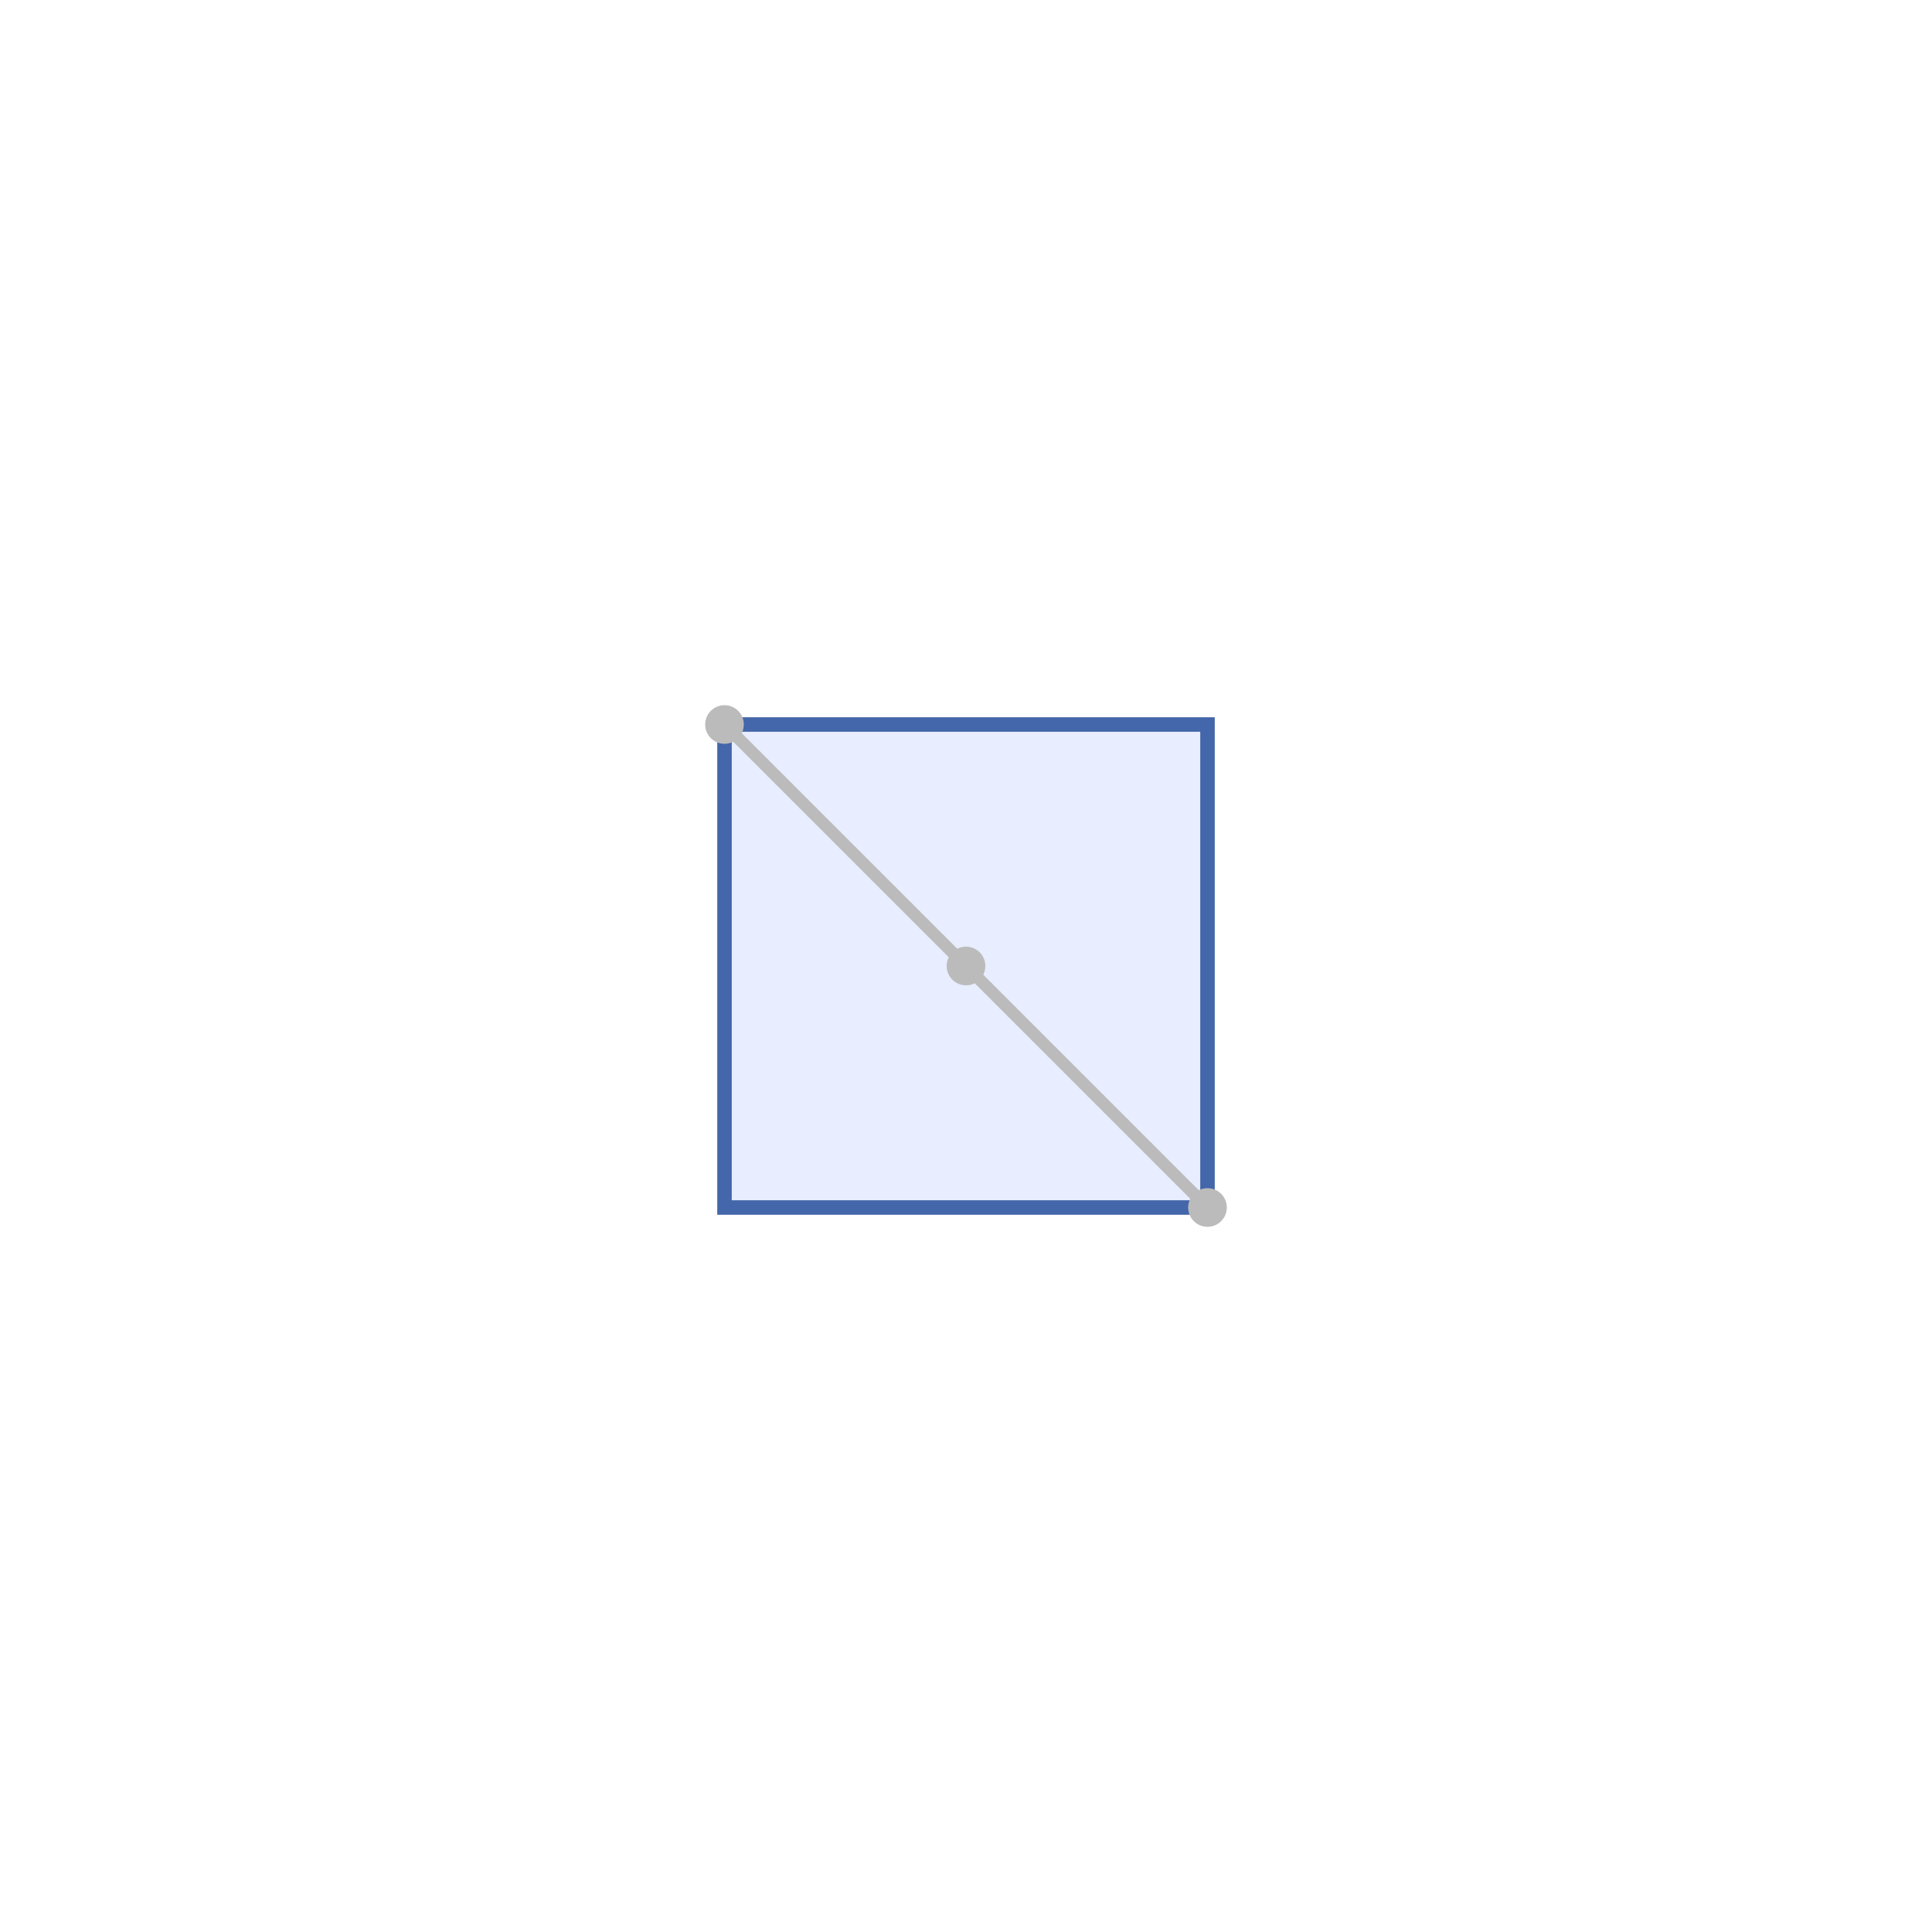
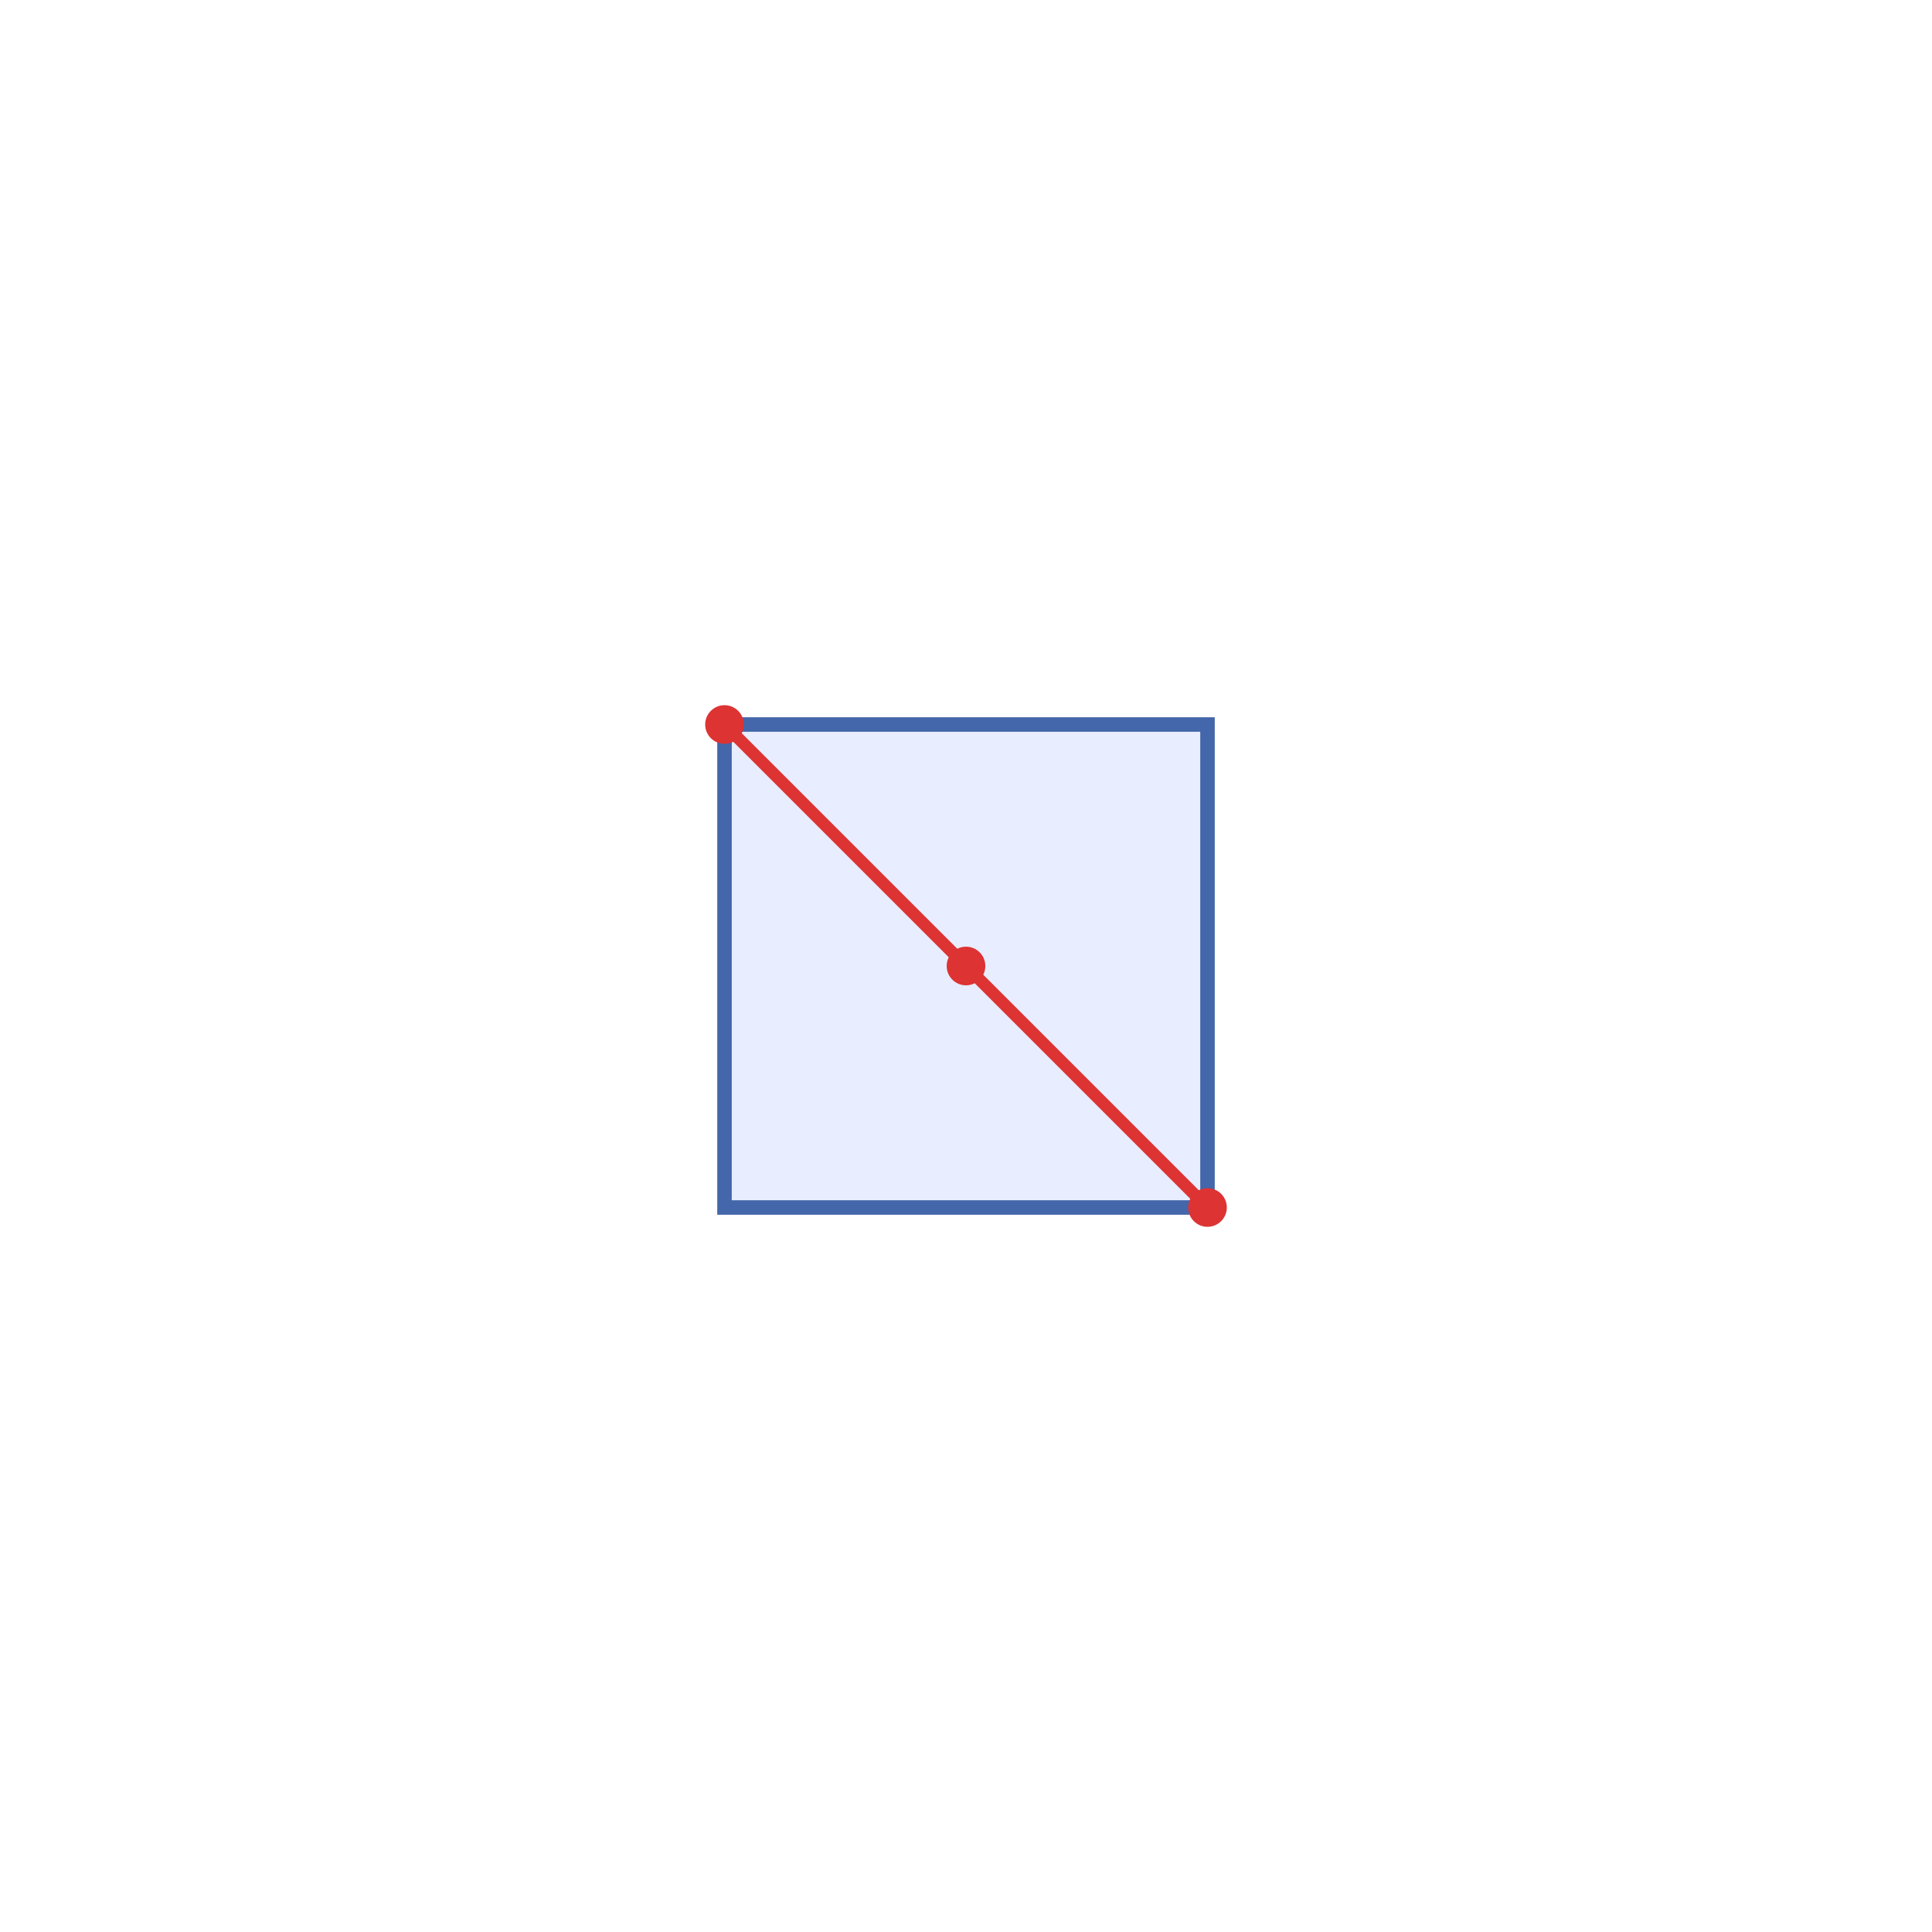
<svg xmlns="http://www.w3.org/2000/svg" width="40" height="40" viewBox="0 0 40 40">
  <path fill="#e8edff" stroke="#4466aa" stroke-width="0.3" d="M15,15 L25,15 L25,25 L15,25 Z" />
-   <line x1="20" y1="20" x2="15" y2="15" stroke="#bbbbbb" stroke-width="0.25" stroke-linecap="round" />
-   <line x1="20" y1="20" x2="25" y2="25" stroke="#bbbbbb" stroke-width="0.25" stroke-linecap="round" />
-   <circle cx="20" cy="20" r="0.4" fill="#bbbbbb" />
-   <circle cx="15" cy="15" r="0.4" fill="#bbbbbb" />
-   <circle cx="25" cy="25" r="0.4" fill="#bbbbbb" />
-   <circle cx="20" cy="20" r="0" fill="#dd3333" />
-   <circle cx="15" cy="15" r="0" fill="#dd3333" />
-   <circle cx="25" cy="25" r="0" fill="#dd3333" />
+   <line x1="20" y1="20" x2="15" y2="15" stroke="#dd3333" stroke-width="0.25" stroke-linecap="round" />
+   <line x1="20" y1="20" x2="25" y2="25" stroke="#dd3333" stroke-width="0.25" stroke-linecap="round" />
+   <circle cx="20" cy="20" r="0.4" fill="#dd3333" />
+   <circle cx="15" cy="15" r="0.4" fill="#dd3333" />
+   <circle cx="25" cy="25" r="0.4" fill="#dd3333" />
</svg>
